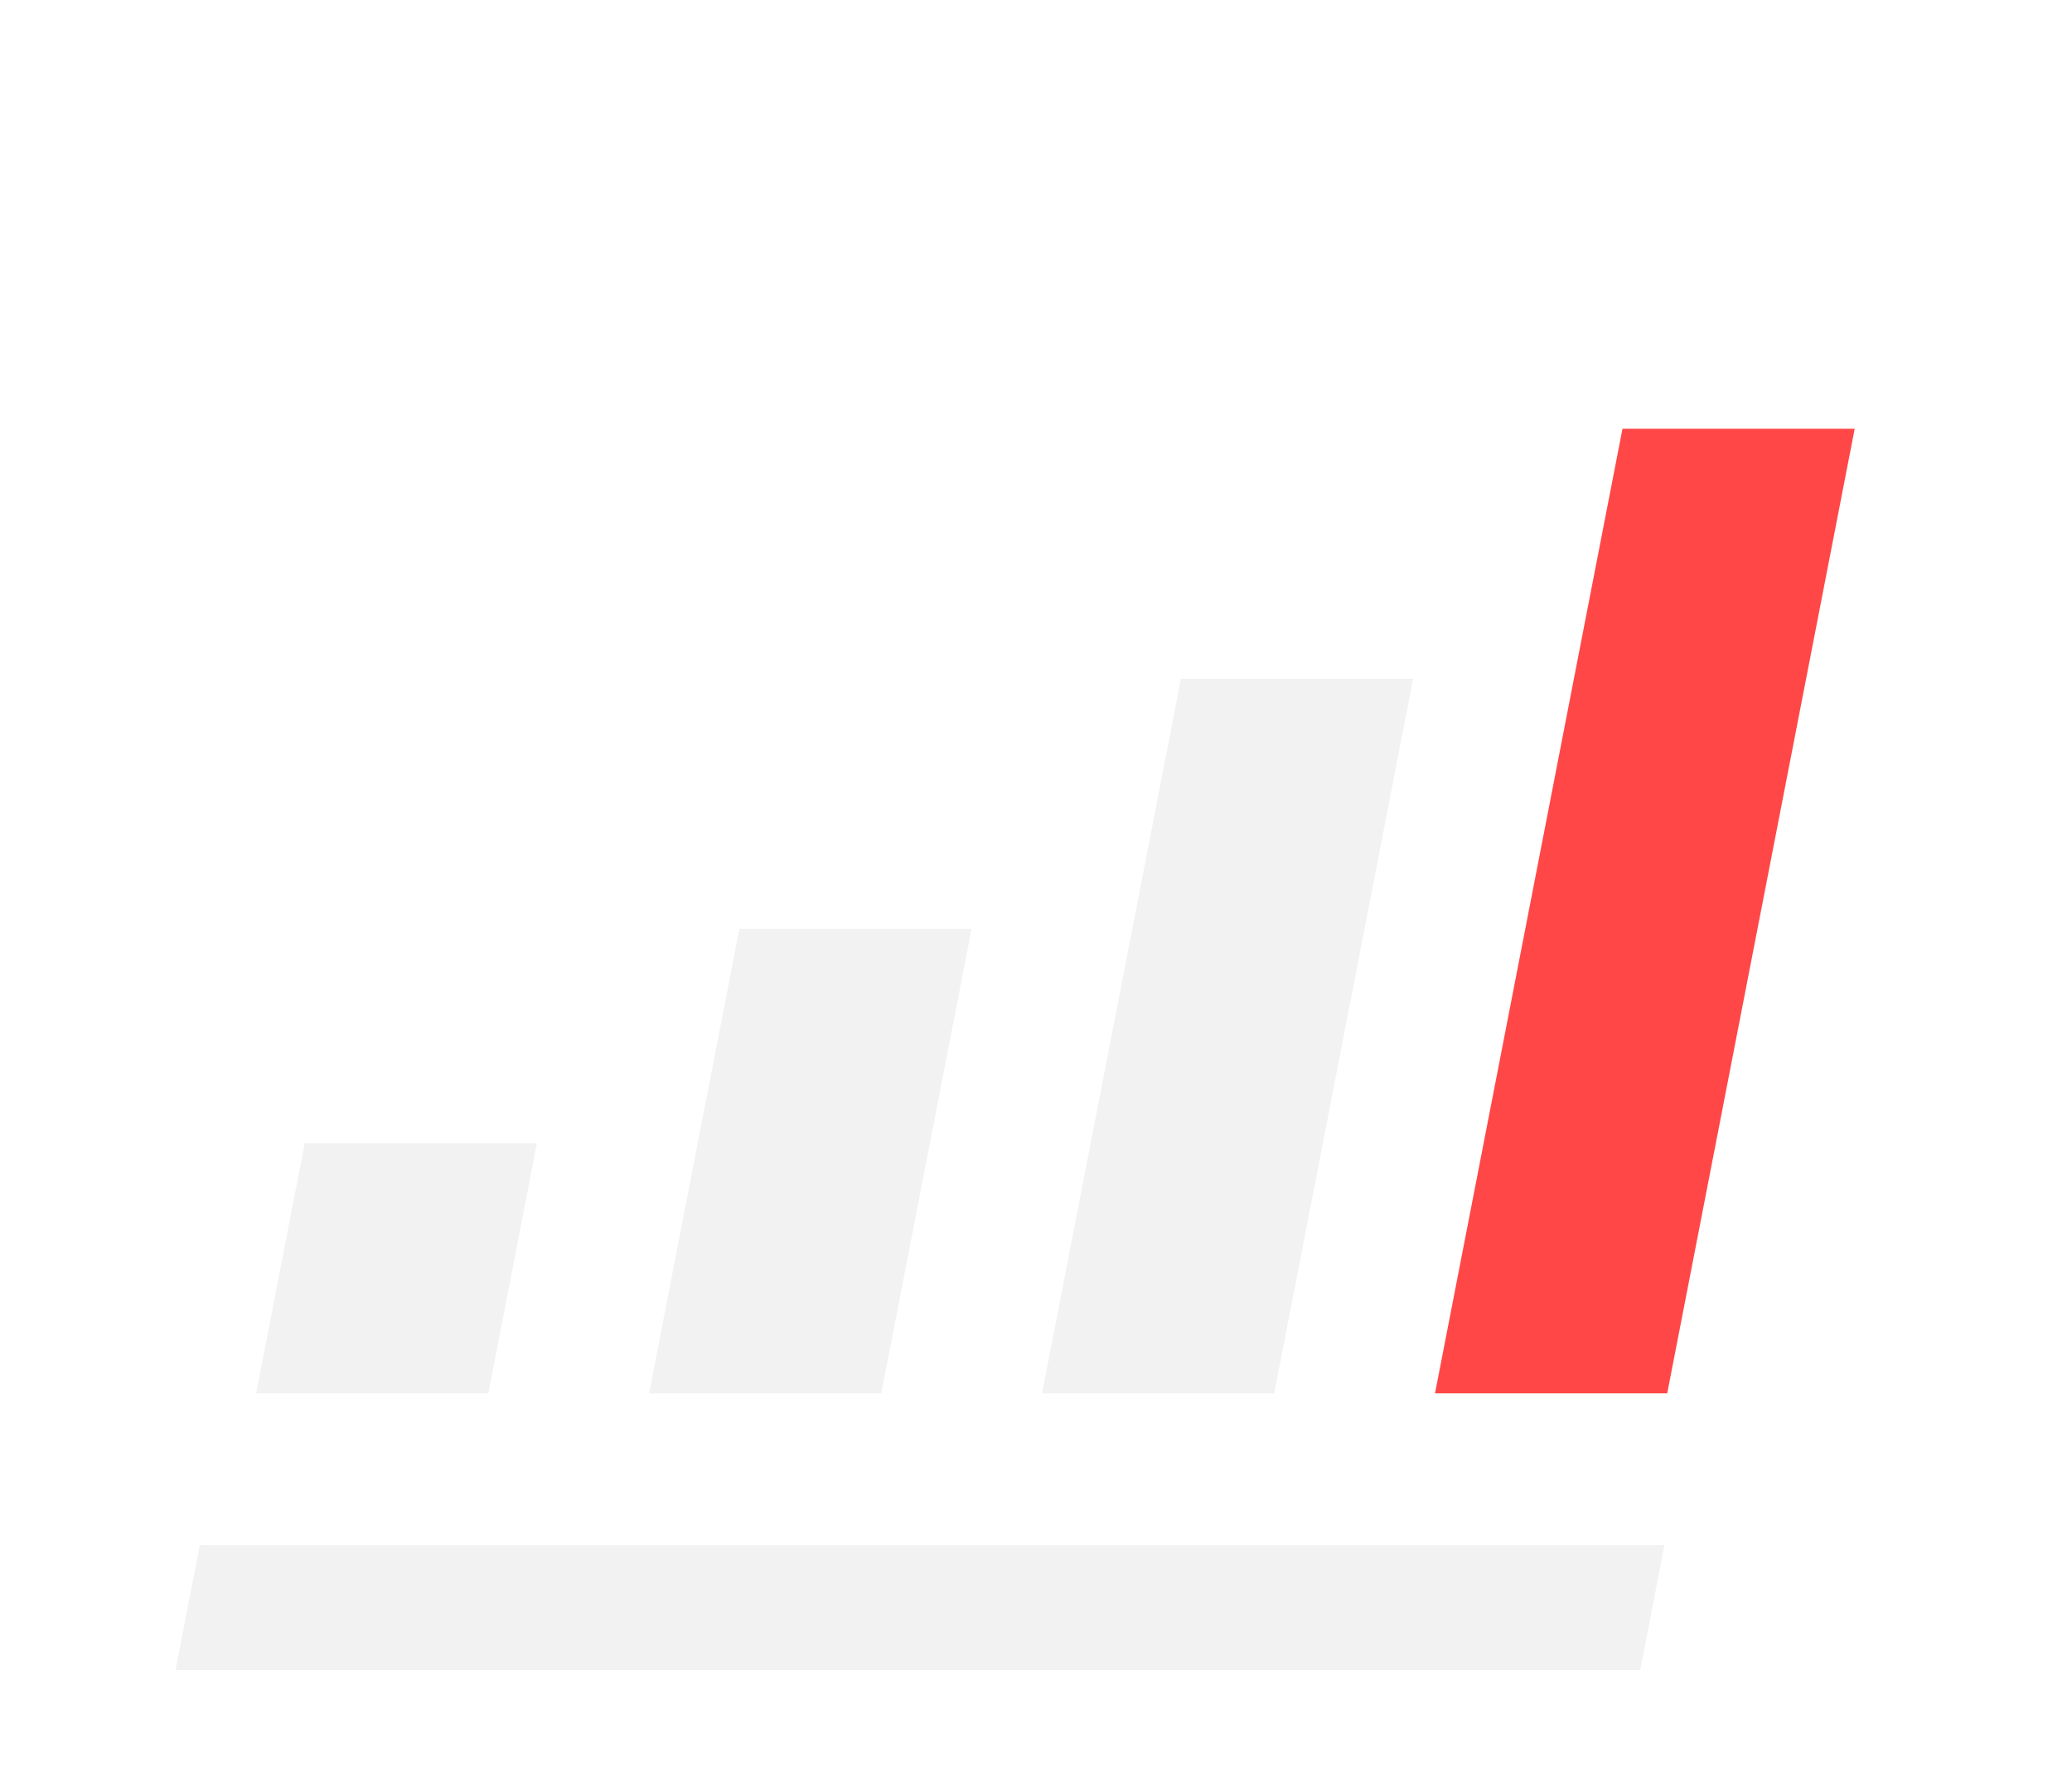
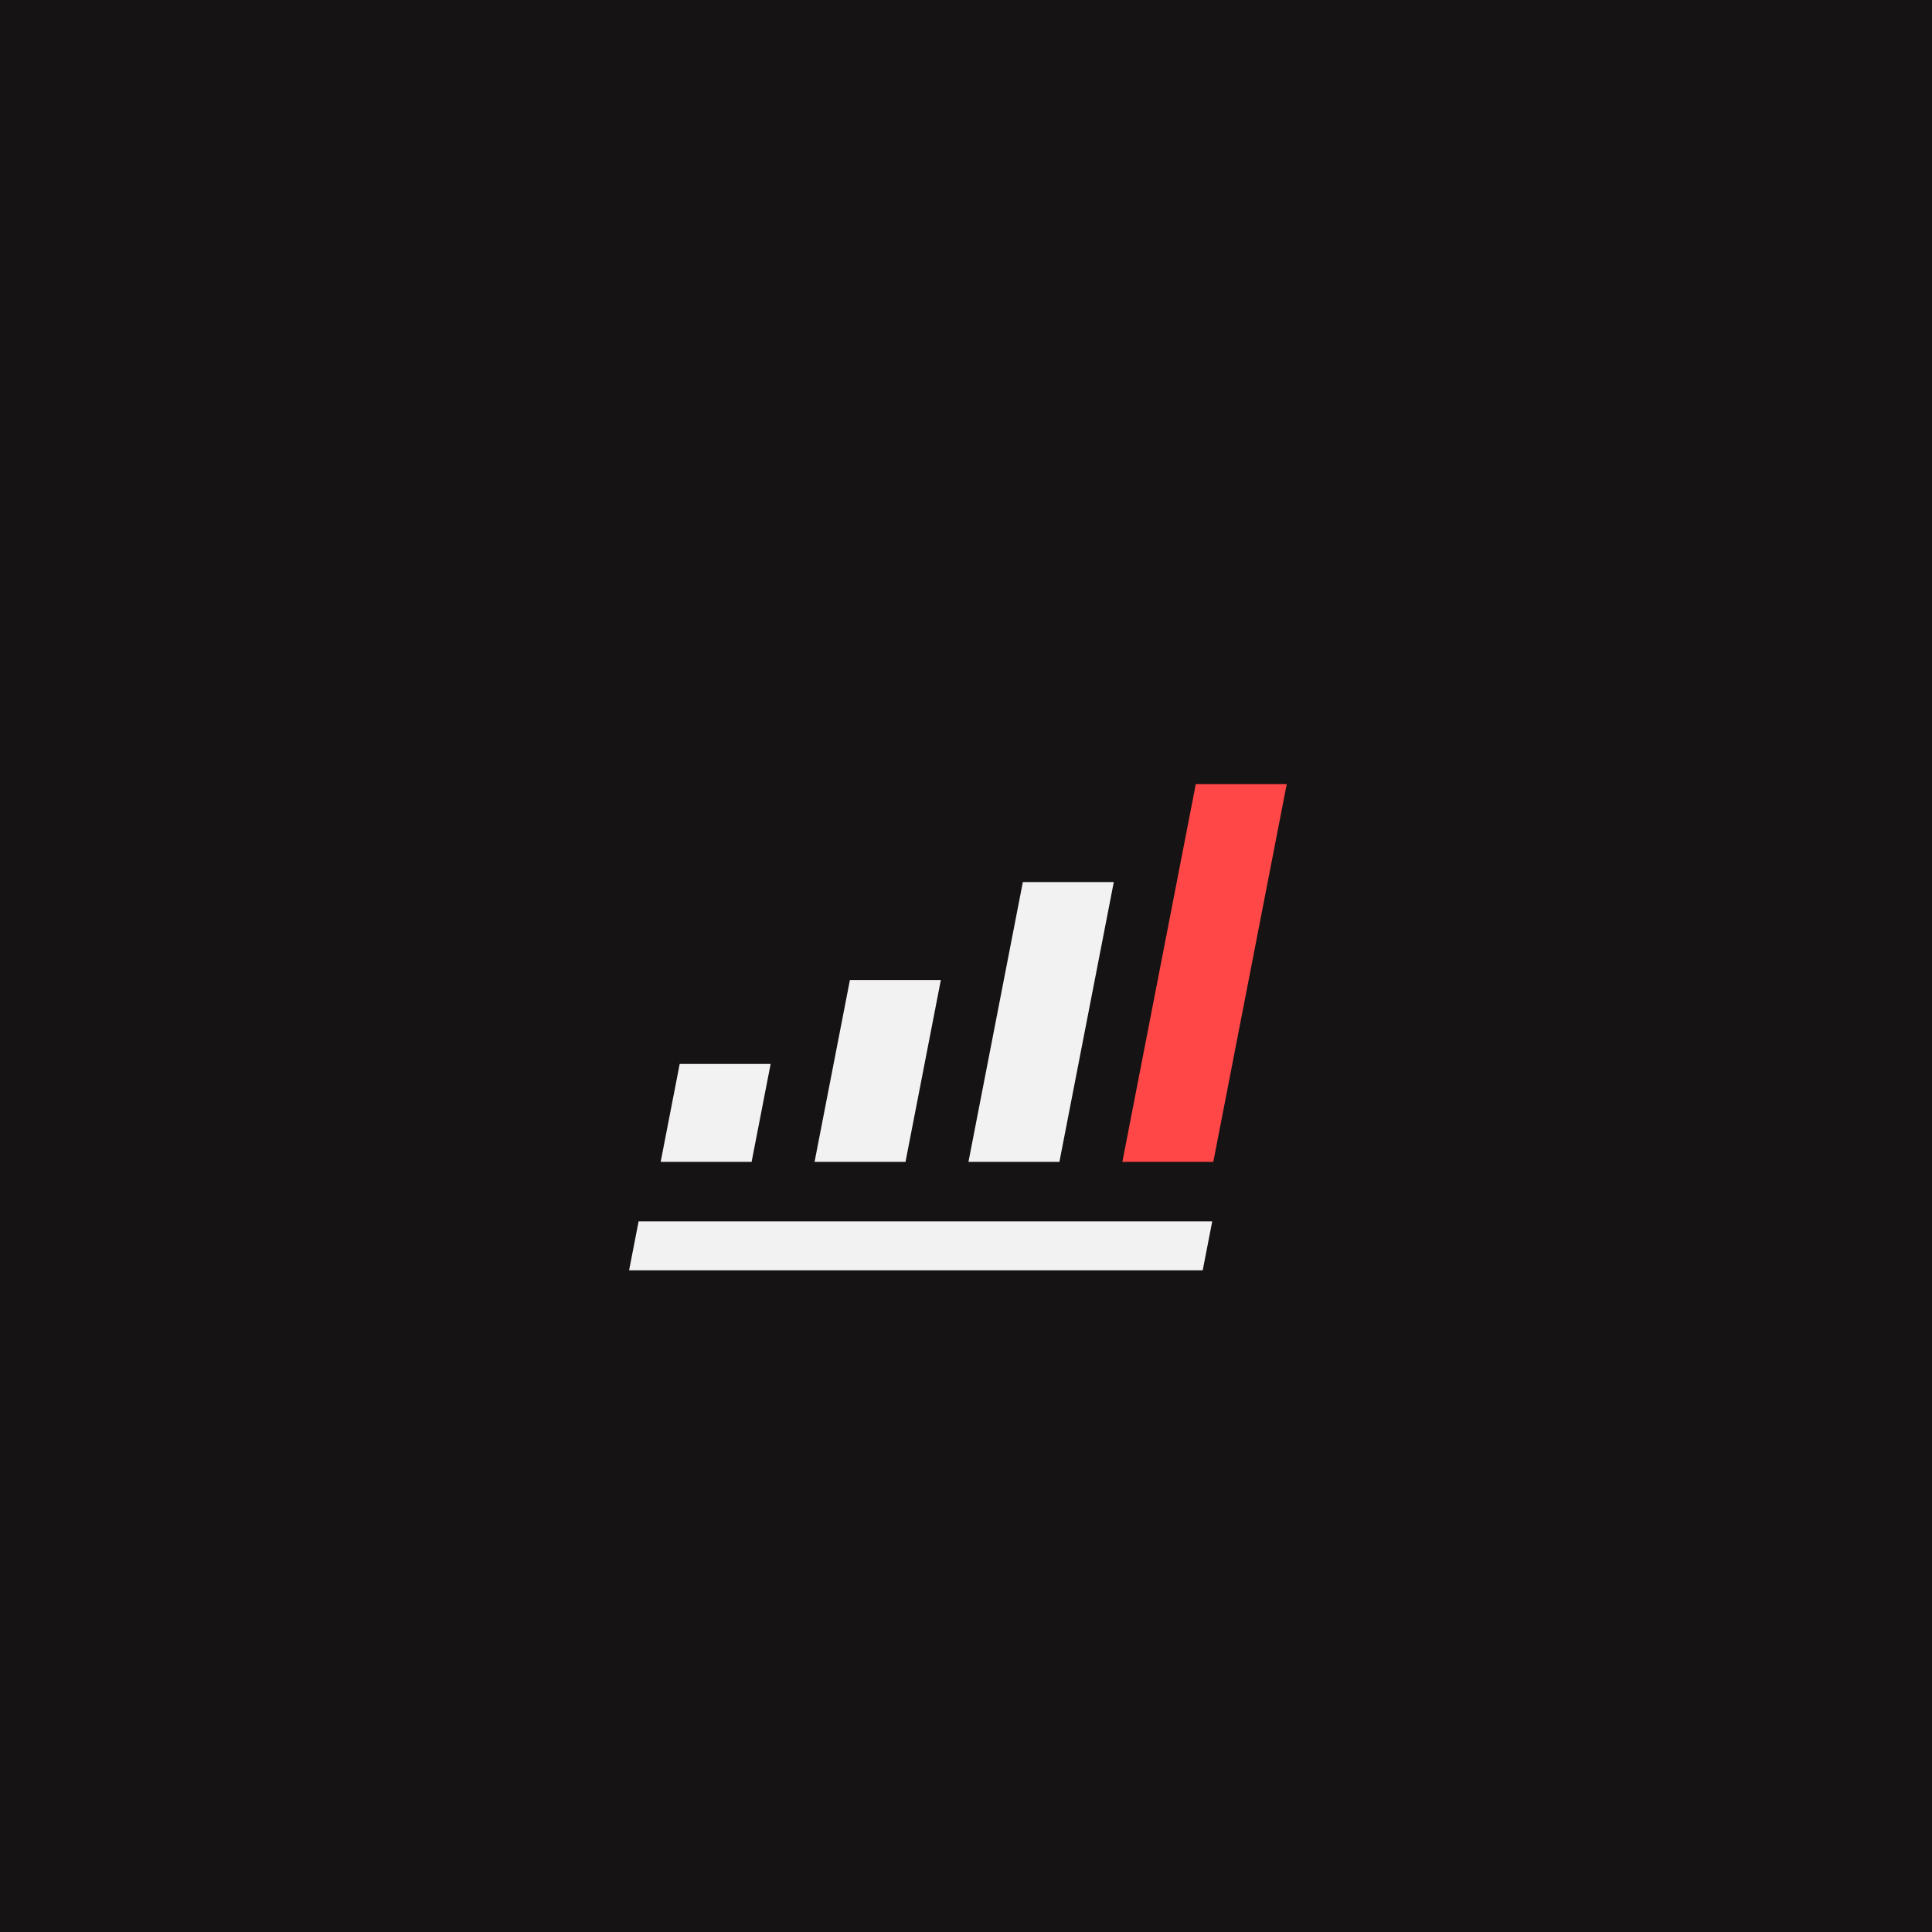
- <svg xmlns="http://www.w3.org/2000/svg" viewBox="0 0 116 100" width="116" height="100" fill="none">
-   <g transform="translate(10,0) skewX(-11)" fill="none">
-     <path d="M26 78 V64" stroke="#F3F2F2" stroke-width="13" />
-     <path d="M48 78 V52" stroke="#F3F2F2" stroke-width="13" />
-     <path d="M70 78 V38" stroke="#F3F2F2" stroke-width="13" />
-     <path d="M92 78 V24" stroke="#FF4747" stroke-width="13" />
-     <path d="M18 90 H100" stroke="#F3F2F2" stroke-width="7" />
-   </g>
+ <svg xmlns="http://www.w3.org/2000/svg" viewBox="0 0 1024 1024" width="1024" height="1024" fill="none">
+   <rect width="1024" height="1024" fill="#151313" />
+   <svg x="297.0" y="326.6" width="430.1" height="370.8" viewBox="0 0 116 100">
+     <g transform="translate(10,0) skewX(-11)" fill="none">
+       <path d="M26 78 V64" stroke="#F3F2F2" stroke-width="13" />
+       <path d="M48 78 V52" stroke="#F3F2F2" stroke-width="13" />
+       <path d="M70 78 V38" stroke="#F3F2F2" stroke-width="13" />
+       <path d="M92 78 V24" stroke="#FF4747" stroke-width="13" />
+       <path d="M18 90 H100" stroke="#F3F2F2" stroke-width="7" />
+     </g>
+   </svg>
</svg>
